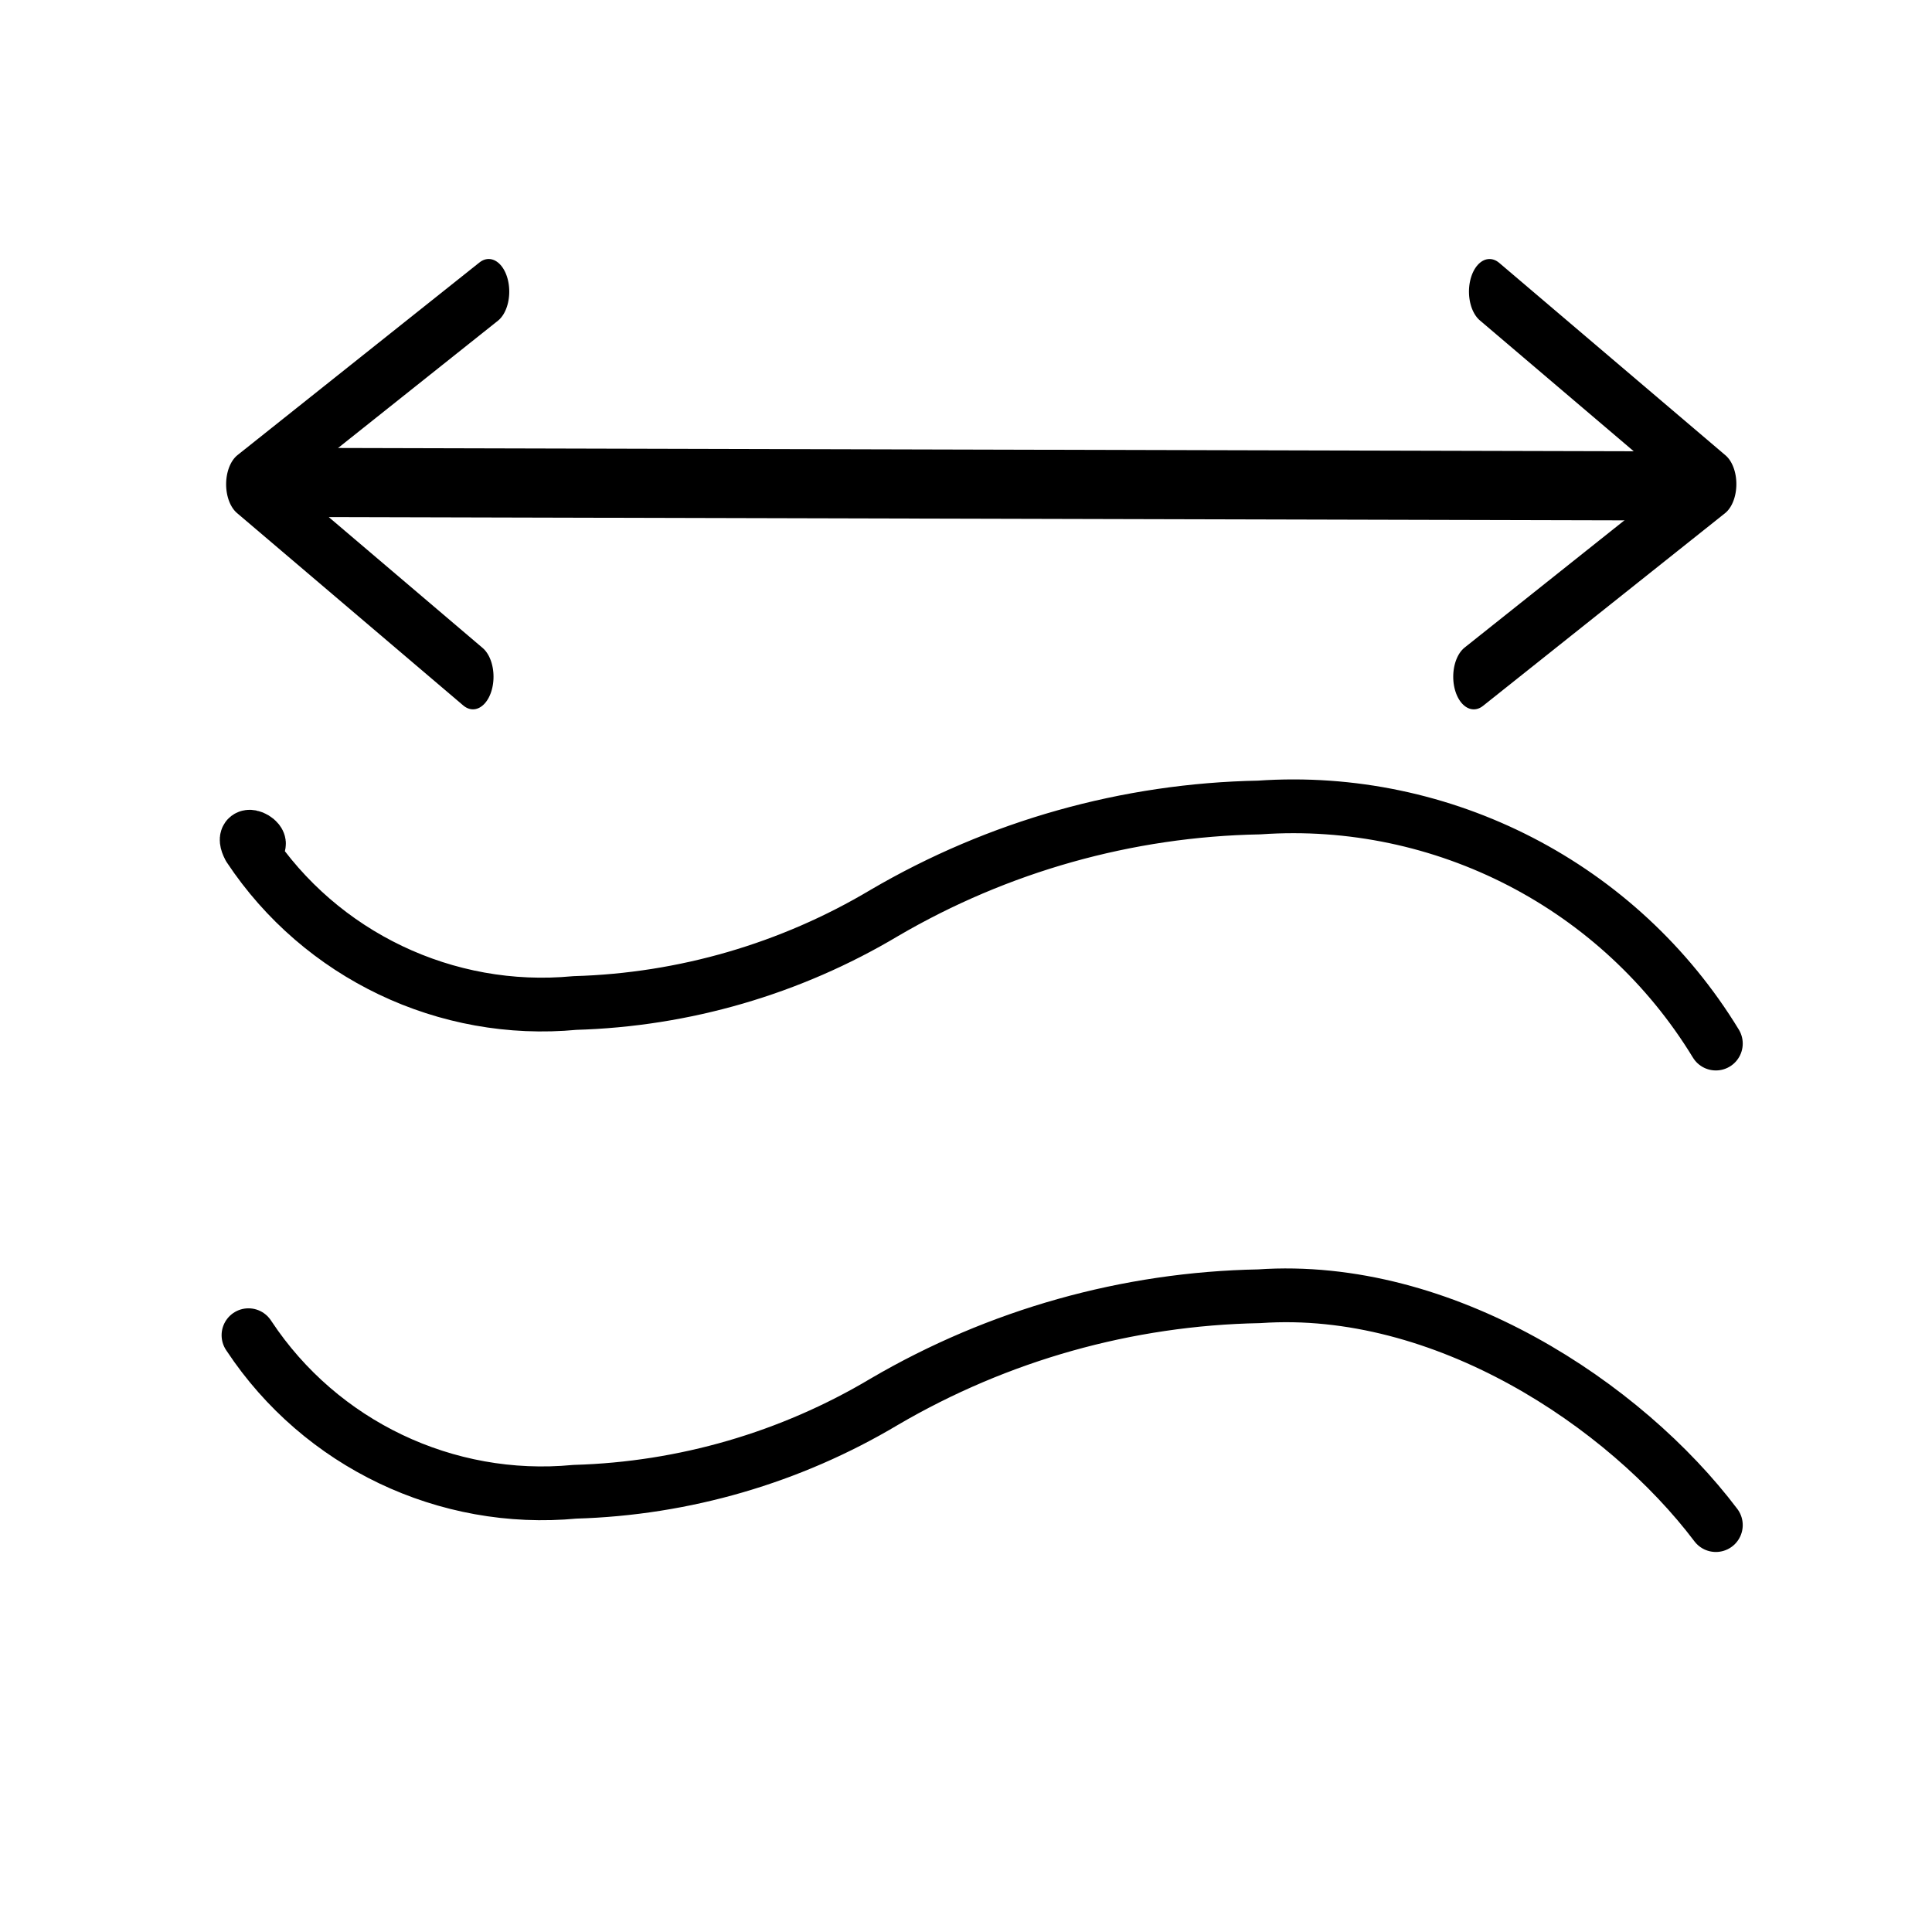
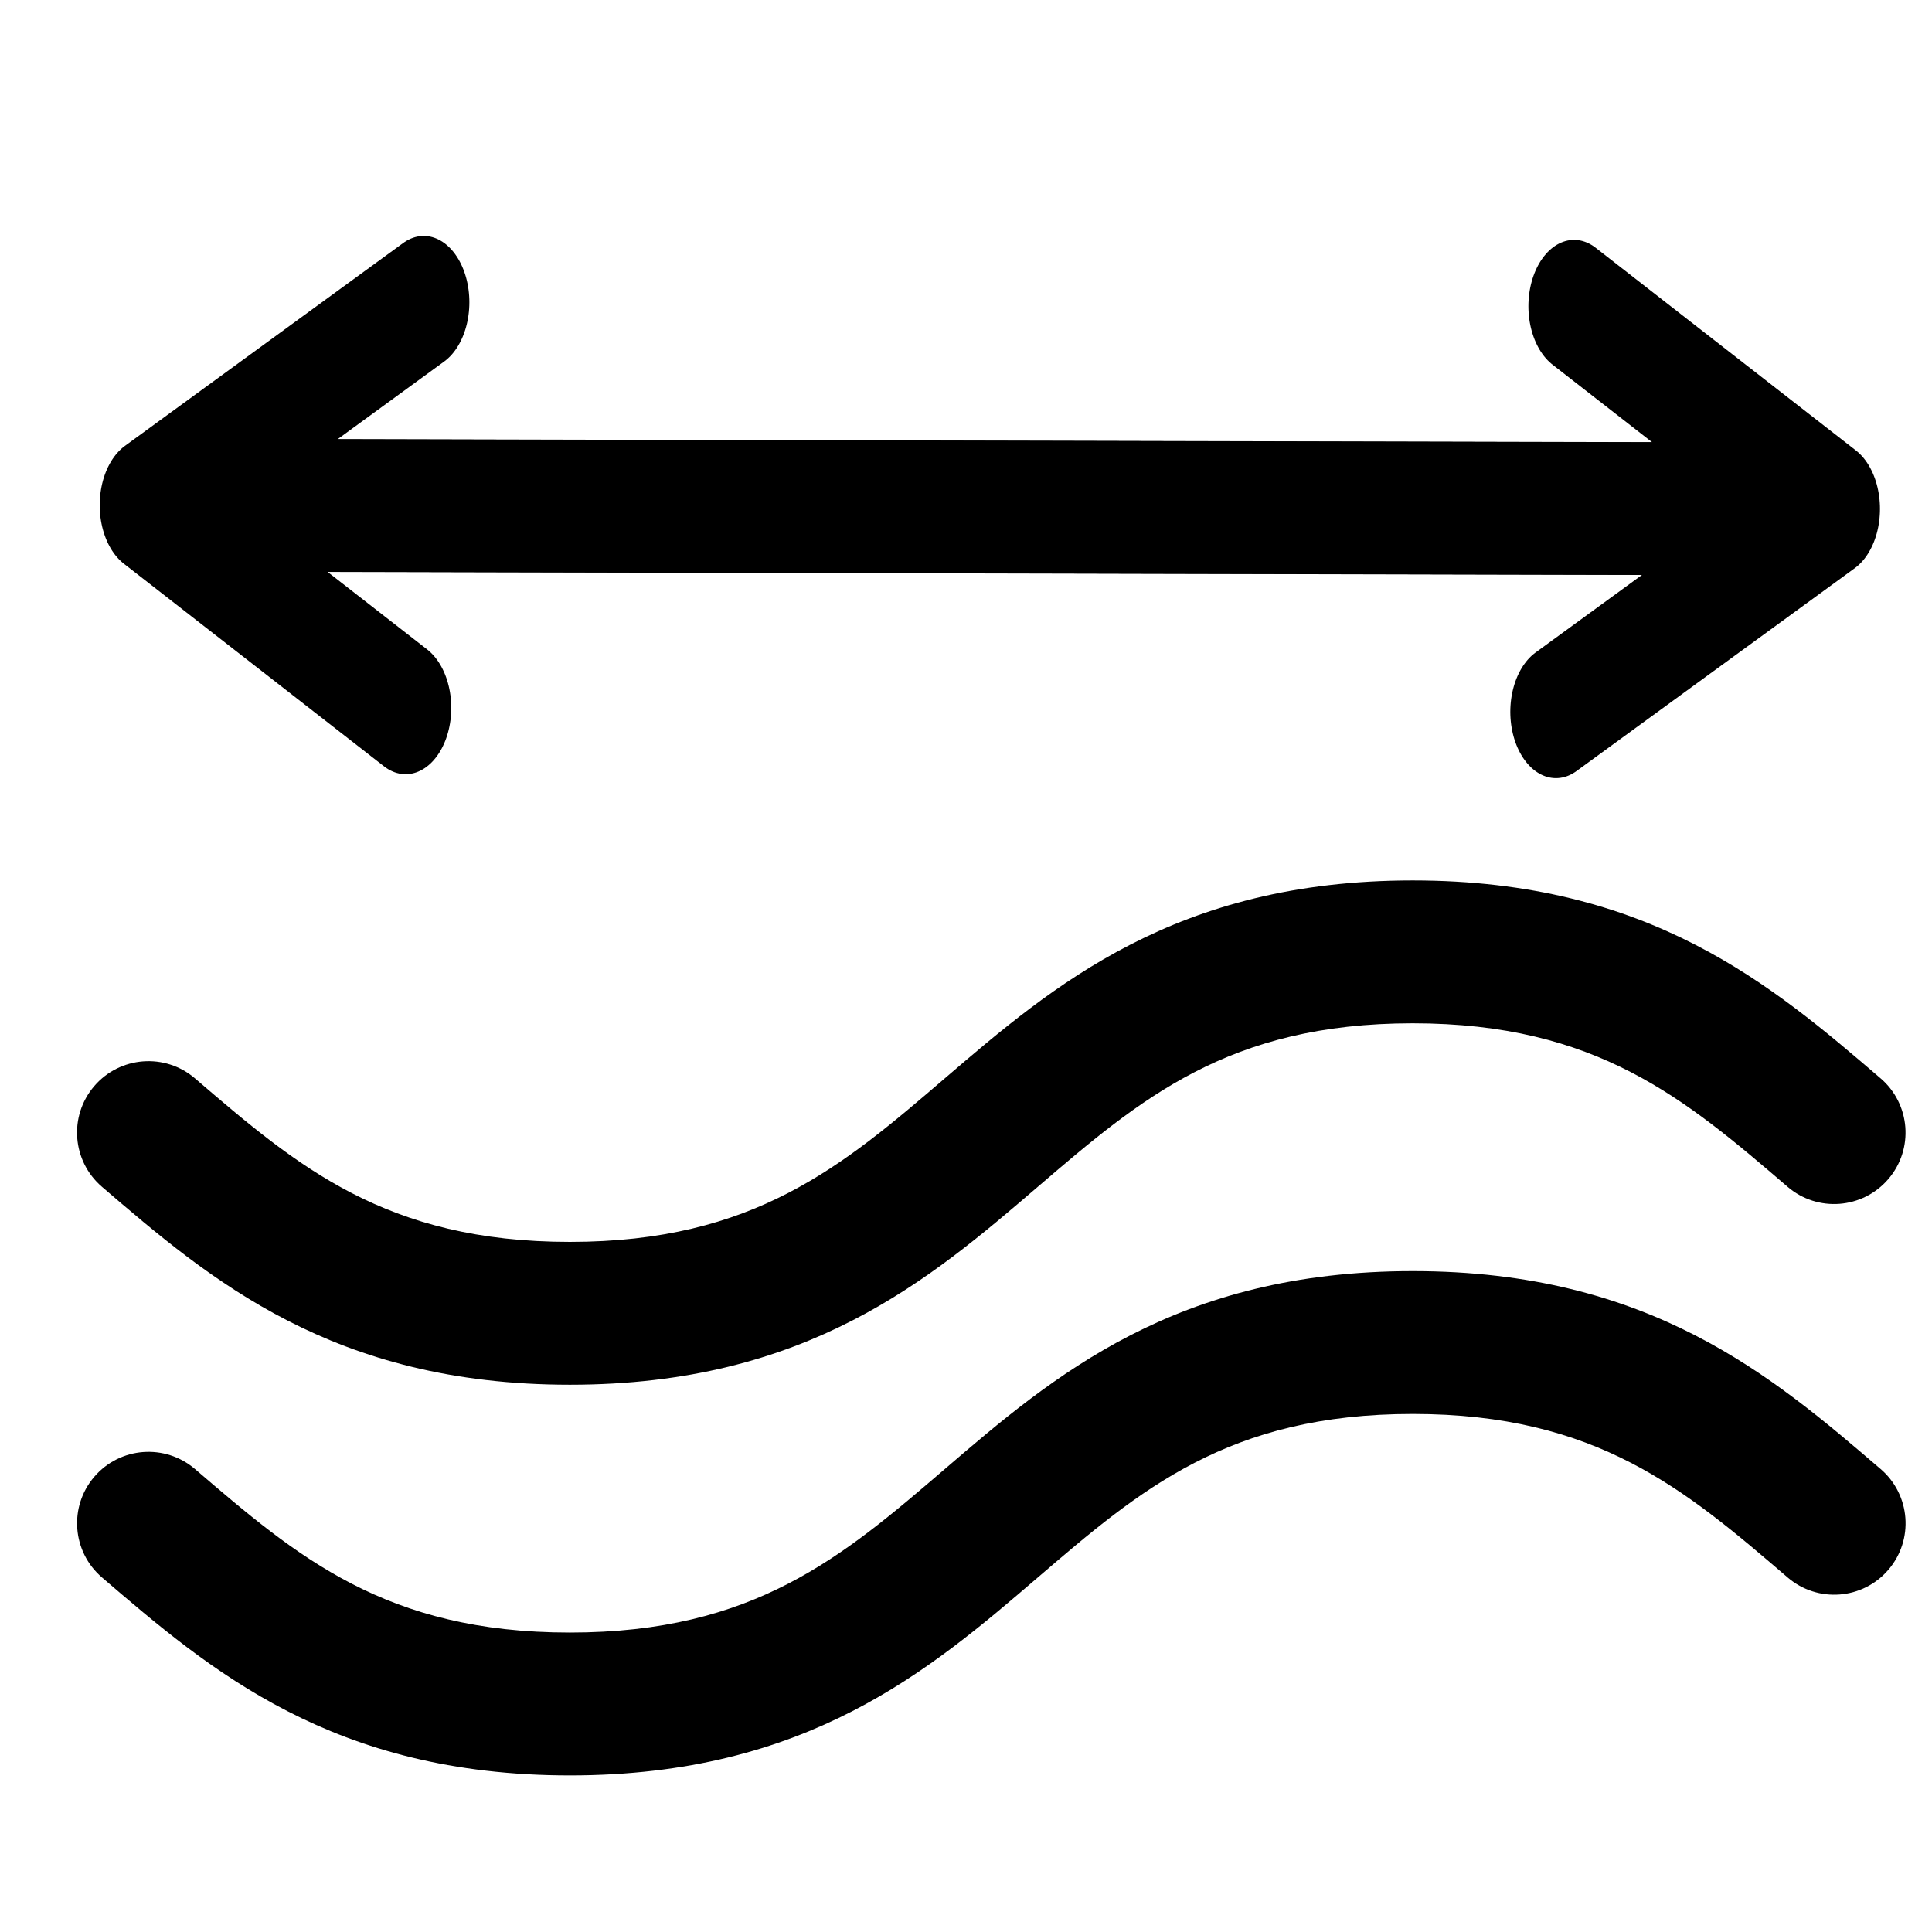
- <svg xmlns="http://www.w3.org/2000/svg" width="100%" height="100%" viewBox="0 0 50 50" version="1.1" xml:space="preserve" style="fill-rule:evenodd;clip-rule:evenodd;stroke-linecap:round;stroke-linejoin:round;stroke-miterlimit:2;">
-   <g transform="matrix(1,0,0,1,-400.256,-80.5)">
-     <g id="periode-houle" transform="matrix(1,0,0,1,-300,80.5)">
-       <rect x="700.256" y="0" width="50" height="50" style="fill:none;" />
-       <g id="noun_wave_1913838" transform="matrix(2.52981,0,0,2.52981,725.256,32.9146)">
-         <g transform="matrix(1,0,0,1,-12,-15)">
-           <g>
-             <path d="M19.671,17.591C18.741,16.359 16.883,15.119 14.999,15.25C13.65,15.275 12.329,15.647 11.164,16.329C10.205,16.901 9.115,17.218 7.999,17.25C6.682,17.375 5.398,16.762 4.667,15.659C4.65,15.634 4.667,15.659 4.667,15.659" style="fill:none;fill-rule:nonzero;stroke:black;stroke-width:0.55px;" />
-             <path d="M19.671,12.665C18.689,11.053 16.883,10.119 14.999,10.25C13.65,10.275 12.329,10.647 11.164,11.329C10.205,11.901 9.115,12.218 7.999,12.25C6.682,12.375 5.398,11.762 4.667,10.659C4.538,10.411 4.947,10.659 4.667,10.659" style="fill:none;fill-rule:nonzero;stroke:black;stroke-width:0.55px;" />
-             <g transform="matrix(1.45042,0,0,2.3,-2.33381,-10.3225)">
-               <path d="M5.142,7.49L15.171,7.506L13.575,6.65L15.171,7.506L13.464,8.363" style="fill:none;stroke:black;stroke-width:0.29px;stroke-miterlimit:1.5;" />
-             </g>
-             <g transform="matrix(-1.45042,-1.77625e-16,2.81669e-16,-2.3,26.6457,24.2072)">
-               <path d="M5.142,7.49L15.171,7.506L13.575,6.65L15.171,7.506L13.464,8.363" style="fill:none;stroke:black;stroke-width:0.29px;stroke-miterlimit:1.5;" />
+ <svg xmlns="http://www.w3.org/2000/svg" width="100%" height="100%" viewBox="0 0 50 50" version="1.1" xml:space="preserve" style="fill-rule:evenodd;clip-rule:evenodd;stroke-linecap:round;stroke-linejoin:round;stroke-miterlimit:1.5;">
+   <g transform="matrix(1,0,0,1,-599.744,0)">
+     <g id="periode_houle" transform="matrix(1,0,0,1,-0.256098,0)">
+       <rect x="600" y="0" width="50" height="50" style="fill:none;" />
+       <g id="winda-c001d56a5be34ec4e5e26fcbcea492e0cd2a7b460acac3a484ad2e1041db9b47" transform="matrix(1.18304,0,0,1.18304,625.655,29.3113)">
+         <g transform="matrix(1,0,0,1,-20,-20)">
+           <clipPath id="_clip1">
+             <rect x="0" y="0" width="40" height="40" />
+           </clipPath>
+           <g clip-path="url(#_clip1)">
+             <g>
+               <path d="M0.545,21.186C2.911,23.216 5.593,25.516 10.781,25.516C15.968,25.516 18.651,23.216 21.017,21.186C23.255,19.267 25.187,17.609 29.218,17.609C33.25,17.609 35.182,19.267 37.42,21.186C38.075,21.748 39.061,21.672 39.623,21.017C40.185,20.362 40.109,19.376 39.455,18.814C37.088,16.784 34.406,14.484 29.218,14.484C24.031,14.484 21.349,16.784 18.982,18.814C16.745,20.733 14.812,22.391 10.781,22.391C6.75,22.391 4.817,20.734 2.58,18.814C1.925,18.252 0.938,18.328 0.376,18.983C-0.186,19.638 -0.11,20.624 0.545,21.186Z" style="fill-rule:nonzero;" />
+               <path d="M39.455,27.36C37.089,25.331 34.407,23.03 29.219,23.03C24.031,23.03 21.349,25.331 18.983,27.36C16.745,29.28 14.813,30.937 10.781,30.937C6.751,30.937 4.818,29.28 2.58,27.36L2.58,27.36C1.925,26.799 0.939,26.874 0.377,27.529C-0.185,28.184 -0.109,29.171 0.546,29.732C2.912,31.762 5.594,34.062 10.781,34.062C15.969,34.062 18.651,31.762 21.017,29.732C23.255,27.813 25.188,26.155 29.219,26.155C33.25,26.155 35.183,27.813 37.421,29.732C38.076,30.294 39.062,30.219 39.624,29.564C40.186,28.909 40.11,27.922 39.455,27.36Z" style="fill-rule:nonzero;" />
+               <g transform="matrix(3.56719,0,0,5.18022,-15.6763,-32.5265)">
+                 <path d="M5.142,7.49L15.171,7.506L13.575,6.65L15.171,7.506L13.464,8.363" style="fill:none;stroke:black;stroke-width:0.56px;" />
+               </g>
+               <g transform="matrix(-3.56719,-4.0006e-16,6.9274e-16,-5.18022,55.612,45.158)">
+                 <path d="M5.142,7.49L15.171,7.506L13.575,6.65L15.171,7.506L13.464,8.363" style="fill:none;stroke:black;stroke-width:0.56px;" />
+               </g>
            </g>
          </g>
        </g>
      </g>
    </g>
  </g>
</svg>
